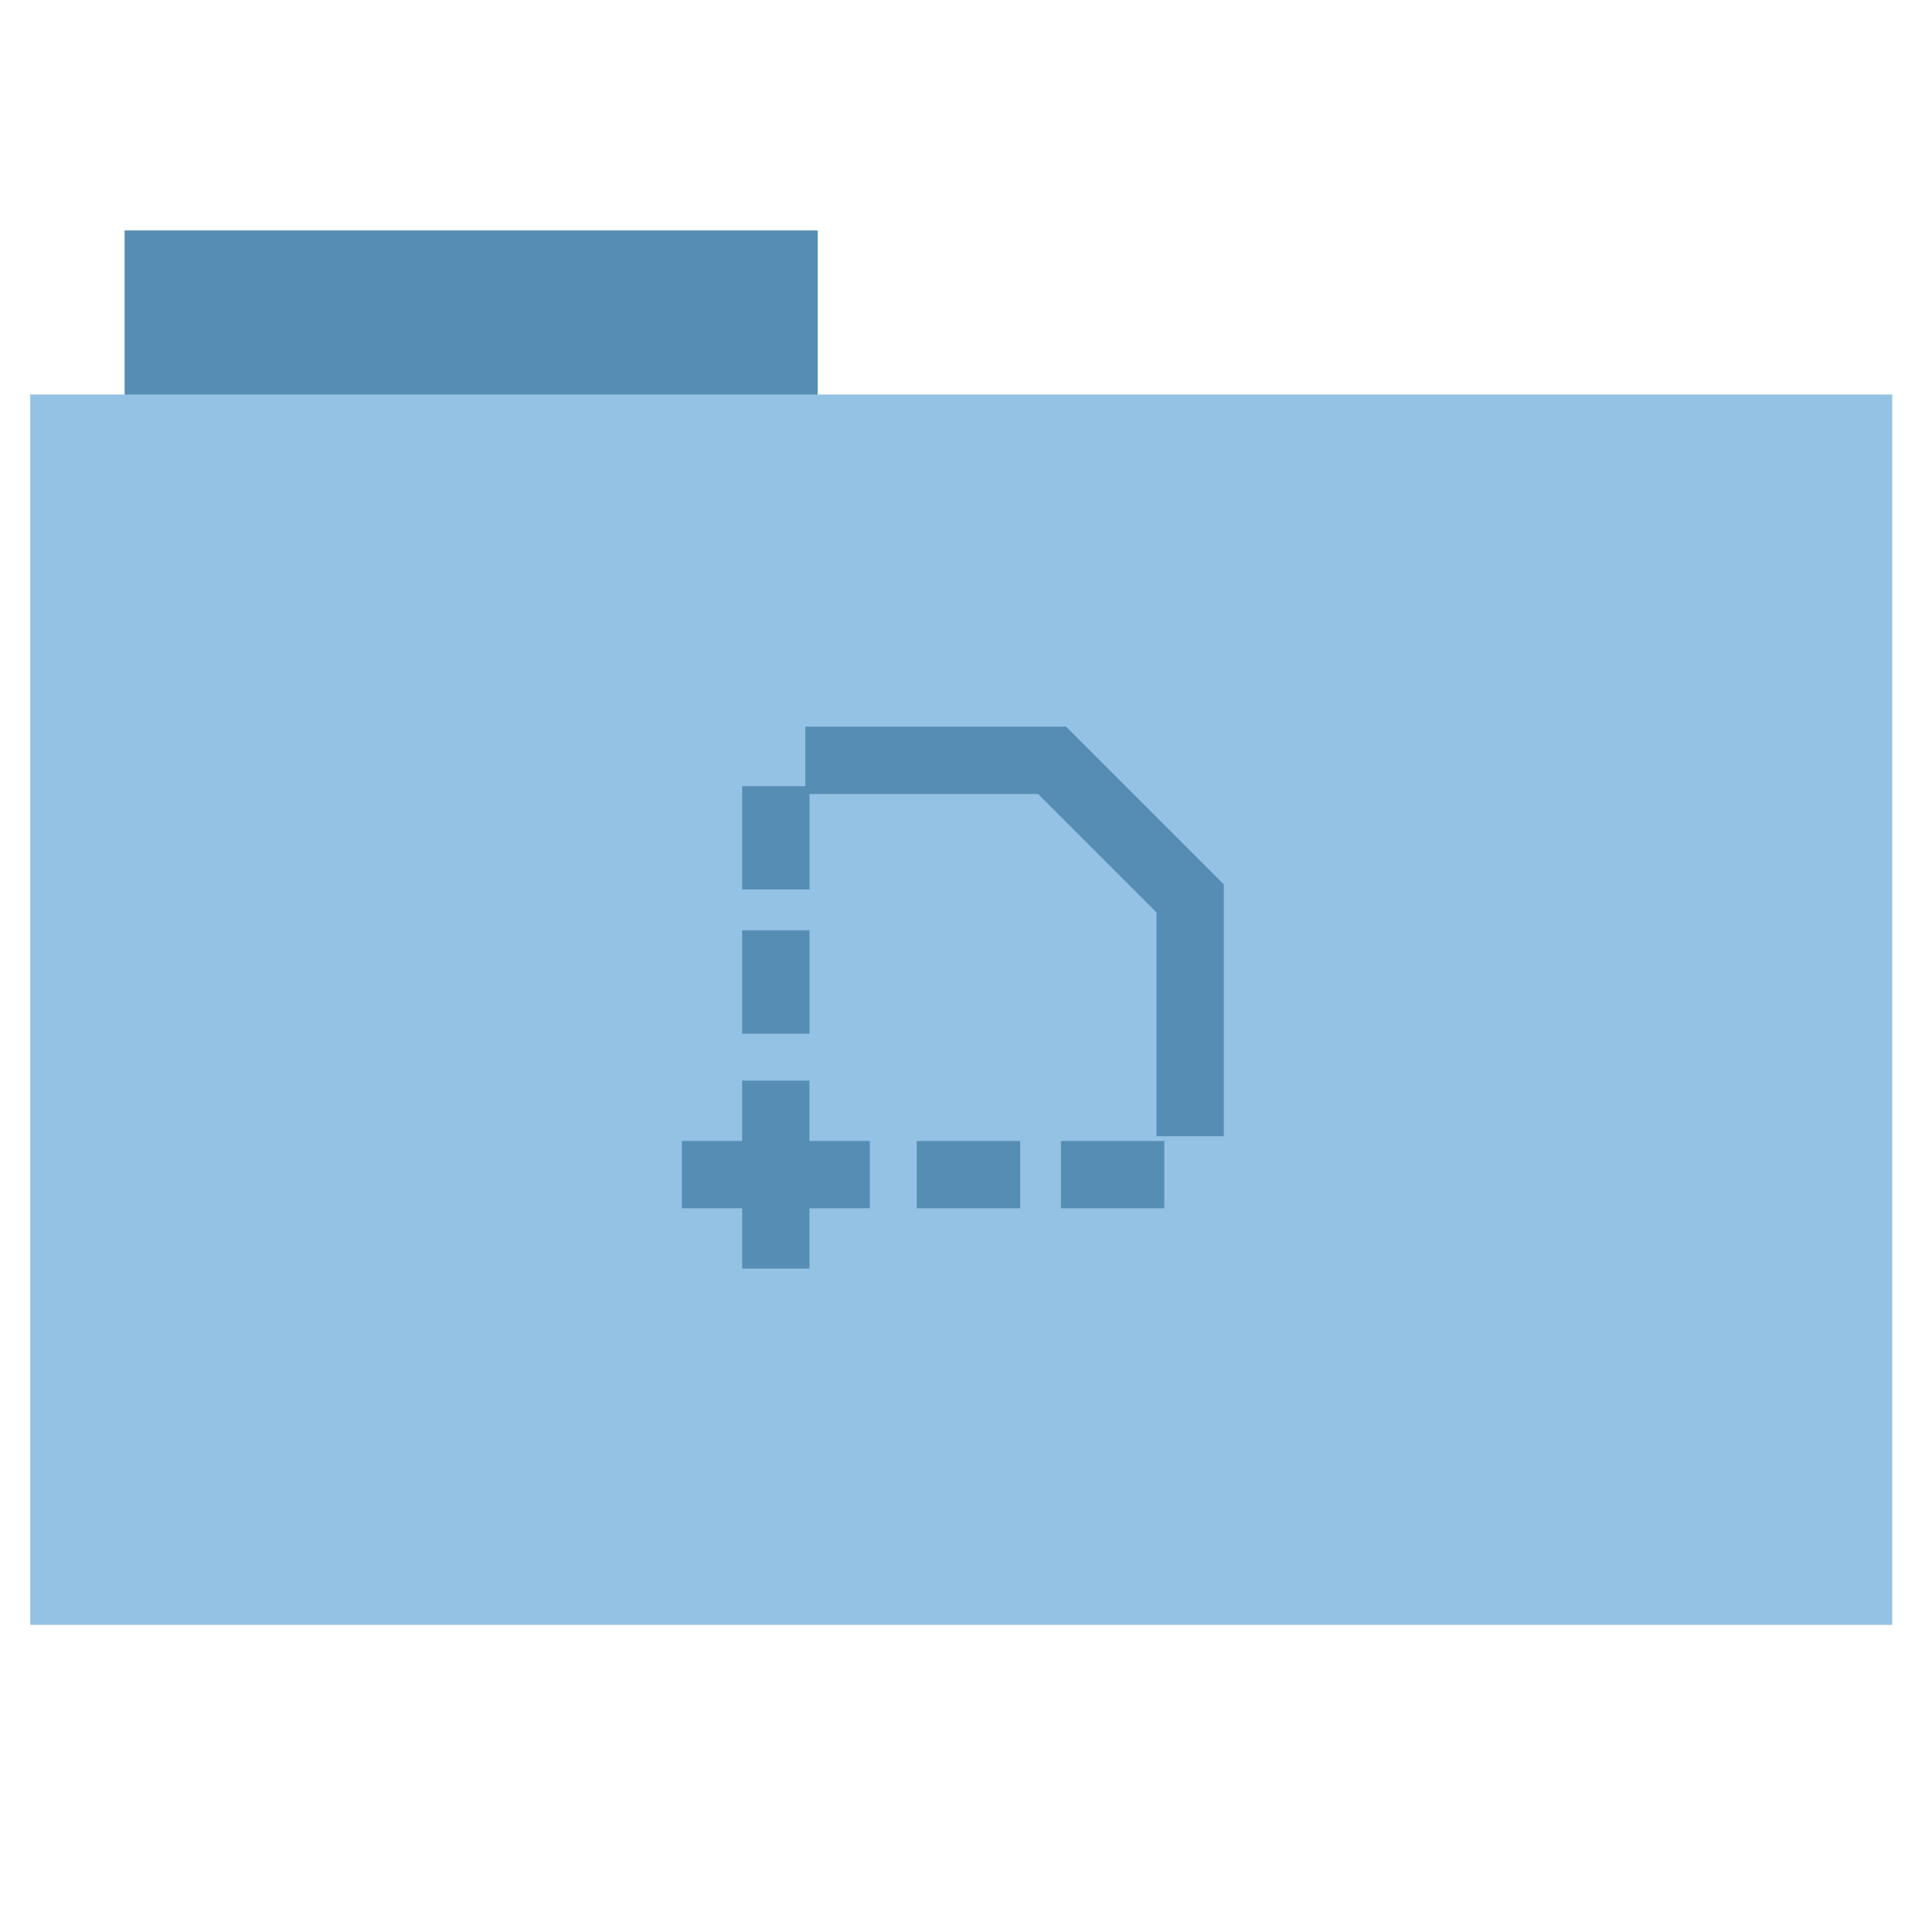
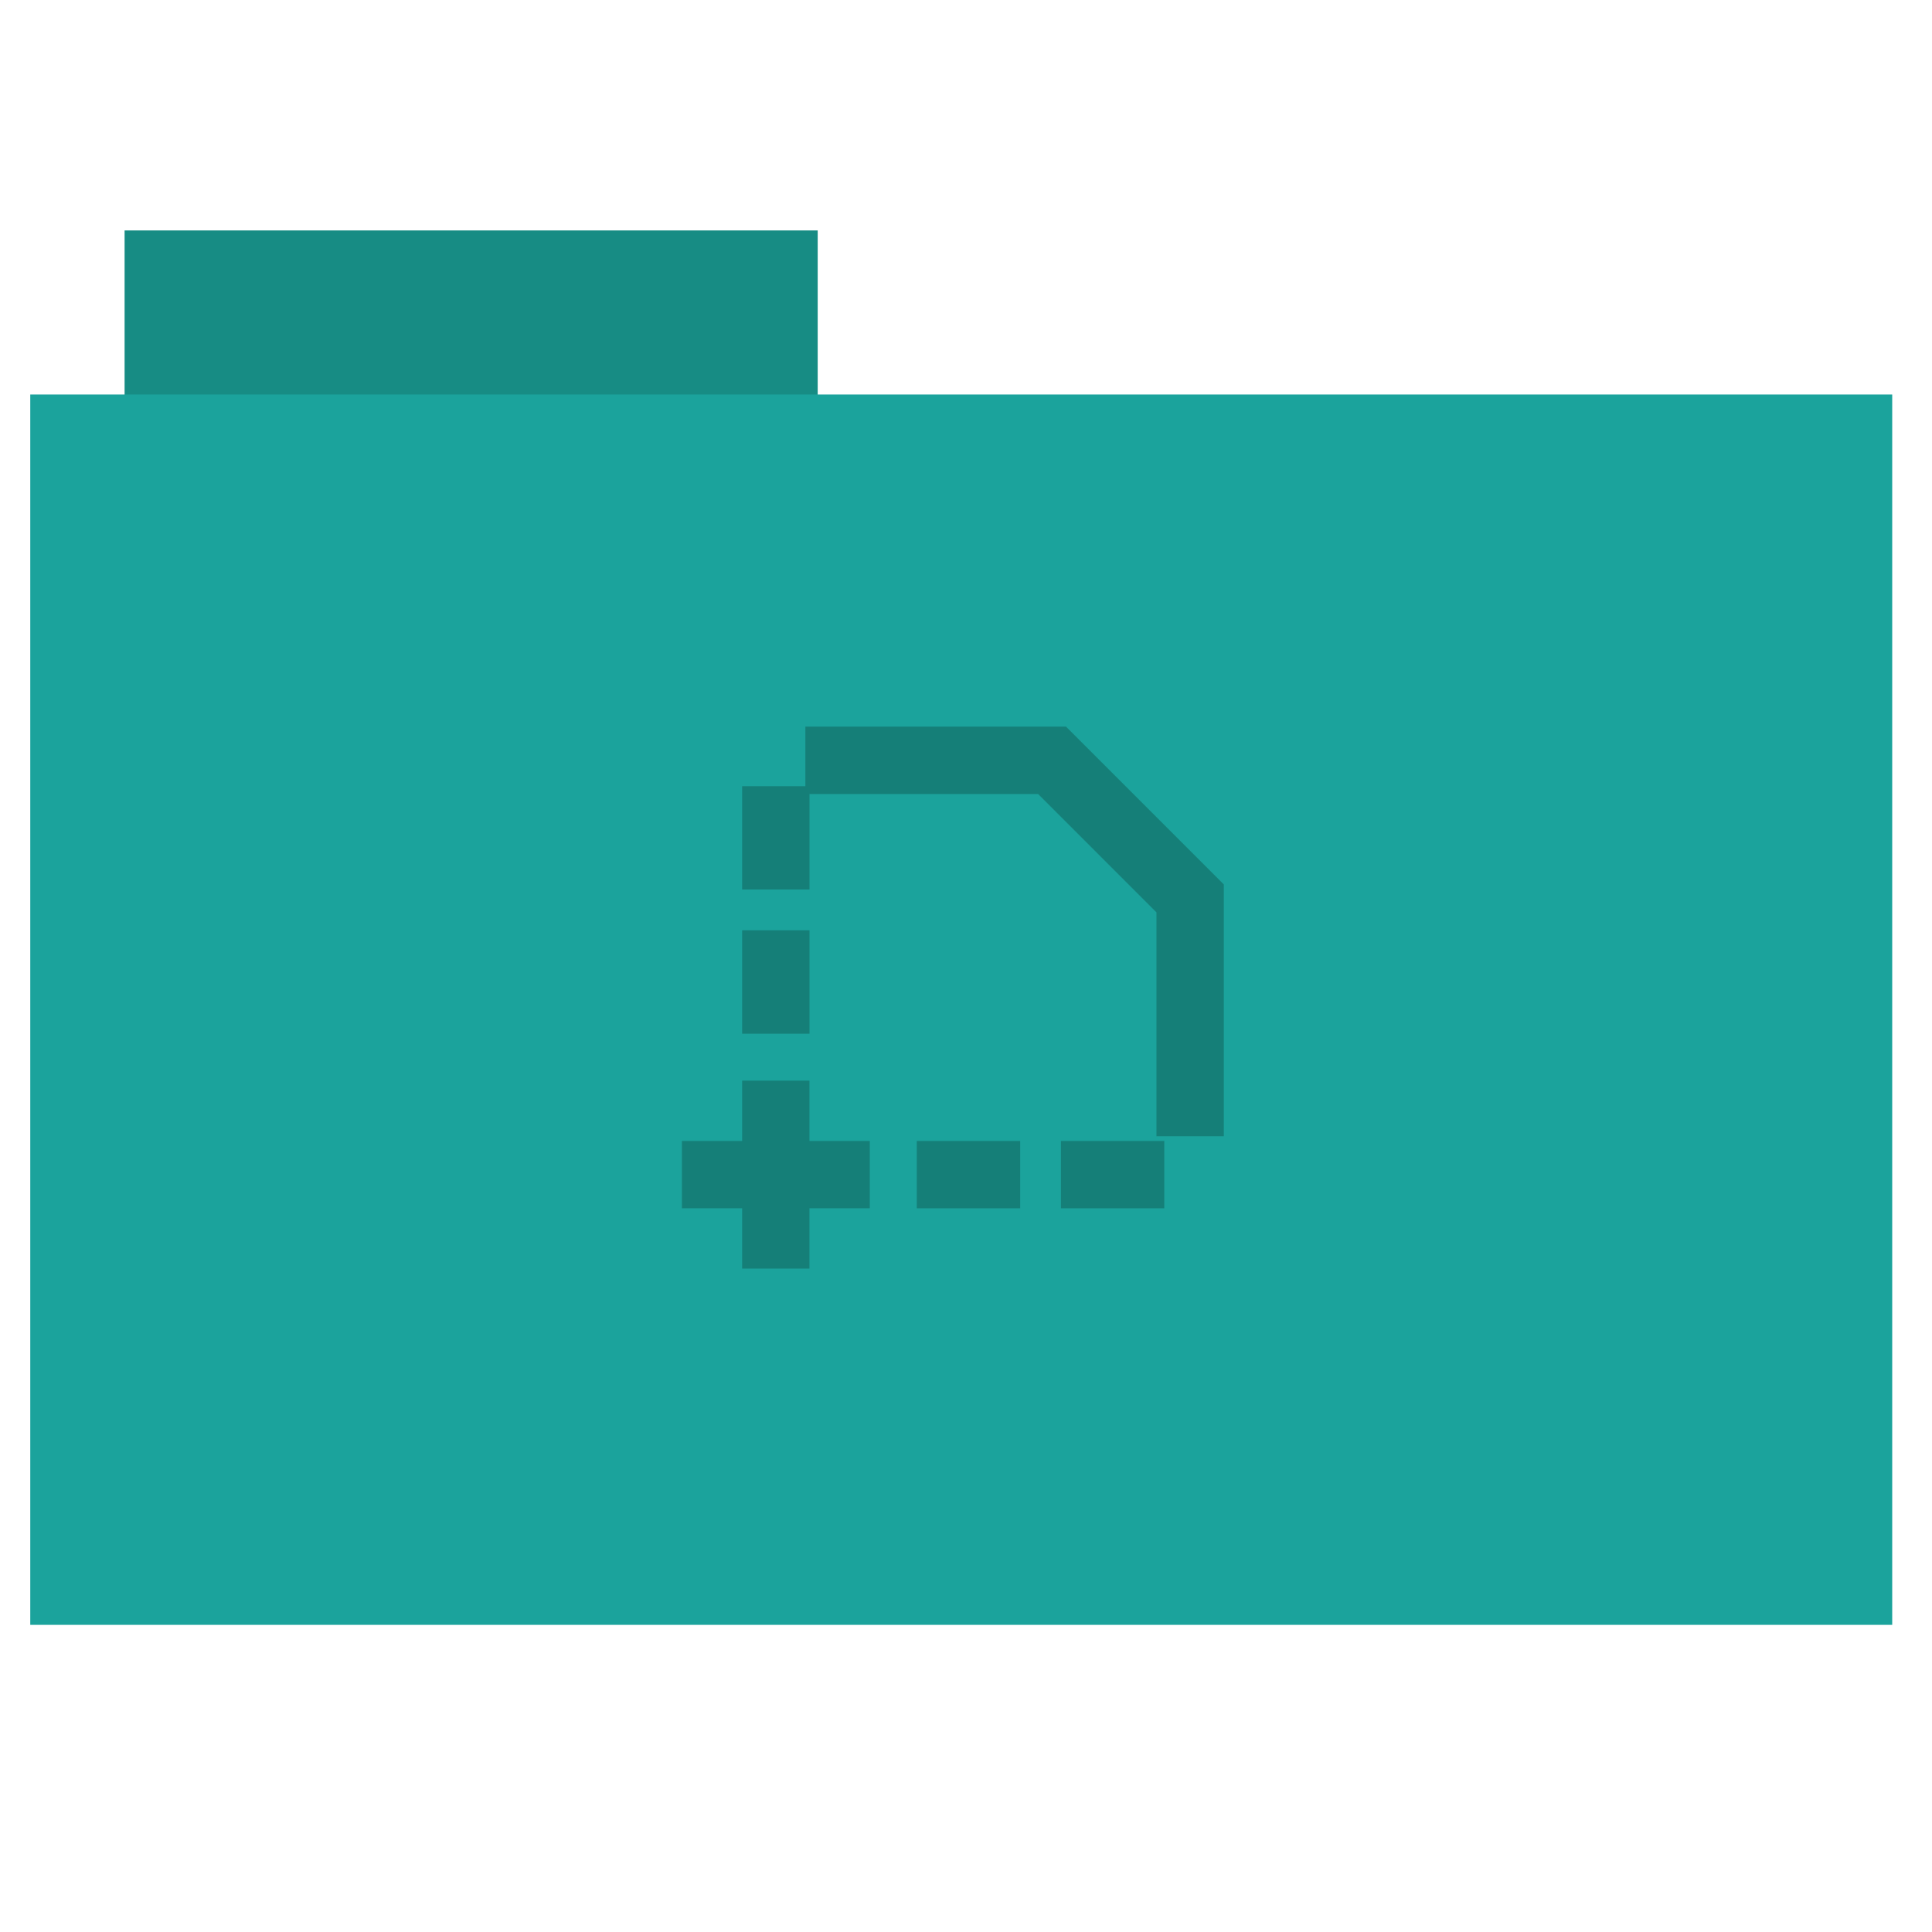
<svg xmlns="http://www.w3.org/2000/svg" xmlns:xlink="http://www.w3.org/1999/xlink" width="512" height="512" id="svg2" version="1.1">
  <defs id="defs4">
    <linearGradient id="linearGradient2460" y2="44.984" gradientUnits="userSpaceOnUse" x2="19.36" y1="21.031" x1="19.245">
      <stop id="stop3602" style="stop-color:#fafafa;stop-opacity:1;" offset="0" />
      <stop id="stop3604" style="stop-color:#f0f0f0;stop-opacity:1;" offset="1" />
    </linearGradient>
    <linearGradient y2="20.626" x2="1006.808" y1="484.417" x1="1012.513" gradientTransform="matrix(1.03178,0,0,1.03178,-830.8641,592.6779)" gradientUnits="userSpaceOnUse" id="linearGradient4114-2-6" xlink:href="#ButtonShadow-0-1-1-5-9" />
    <linearGradient gradientTransform="matrix(1.005865,0,0,0.994169,100,0)" gradientUnits="userSpaceOnUse" id="ButtonShadow-0-1-1-5-9" y2="7.017" x2="45.448" y1="92.54" x1="45.448">
      <stop offset="0" style="stop-color:#000000;stop-opacity:1" id="stop3750-8-9-3-6-4" />
      <stop offset="1" style="stop-color:#000000;stop-opacity:0.588" id="stop3752-5-6-4-2-9" />
    </linearGradient>
    <linearGradient y2="20.626" x2="1006.808" y1="484.417" x1="1012.513" gradientTransform="matrix(1.040254,0,0,1.040254,-837.9512,592.5182)" gradientUnits="userSpaceOnUse" id="linearGradient4112-2-6" xlink:href="#ButtonShadow-0-1-1-5-9" />
    <linearGradient y2="20.626" x2="1006.808" y1="484.417" x1="1012.513" gradientTransform="matrix(1.023305,0,0,1.023305,-823.777,592.8376)" gradientUnits="userSpaceOnUse" id="linearGradient4110-6-7" xlink:href="#ButtonShadow-0-1-1-5-9" />
    <linearGradient y2="20.626" x2="1006.808" y1="484.417" x1="1012.513" gradientTransform="matrix(1.01483,0,0,1.01483,-816.69,592.9972)" gradientUnits="userSpaceOnUse" id="linearGradient4116-6-3" xlink:href="#ButtonShadow-0-1-1-5-9" />
    <linearGradient xlink:href="#ButtonShadow-0-1-1-5-9" id="linearGradient5342-3" gradientUnits="userSpaceOnUse" gradientTransform="matrix(1.007415,0,0,1.007415,-810.4888,593.1369)" x1="1012.513" y1="484.417" x2="1006.808" y2="20.626" />
    <linearGradient y2="363.738" x2="988.786" y1="51.512" x1="993.439" gradientTransform="translate(778.5998,-360.5596)" gradientUnits="userSpaceOnUse" id="linearGradient4084-8" xlink:href="#linearGradient3737-9" />
    <linearGradient id="linearGradient3737-9">
      <stop offset="0" style="stop-color:#ffffff;stop-opacity:1" id="stop3739-7" />
      <stop offset="1" style="stop-color:#ffffff;stop-opacity:0" id="stop3741-4" />
    </linearGradient>
    <linearGradient y2="-55.941" x2="1763.69" y1="155.597" x1="1764.649" gradientUnits="userSpaceOnUse" id="linearGradient4086-12" xlink:href="#linearGradient4046-3" />
    <linearGradient id="linearGradient4046-3">
      <stop offset="0" style="stop-color:#000000;stop-opacity:1;" id="stop4048-7" />
      <stop offset="1" style="stop-color:#ffffff;stop-opacity:0.2" id="stop4050-73" />
    </linearGradient>
    <linearGradient xlink:href="#linearGradient3187-7" id="linearGradient3210" gradientUnits="userSpaceOnUse" gradientTransform="translate(0,8)" x1="48" y1="78" x2="48" y2="5.988" />
    <linearGradient id="linearGradient3187-7">
      <stop id="stop3189-4" style="stop-color:#c29656;stop-opacity:1" offset="0" />
      <stop id="stop3191-1" style="stop-color:#ddc08b;stop-opacity:1" offset="1" />
    </linearGradient>
    <linearGradient xlink:href="#linearGradient3874" id="linearGradient3212" gradientUnits="userSpaceOnUse" x1="48.022" y1="22.933" x2="48.022" y2="81.481" />
    <linearGradient id="linearGradient3874">
      <stop id="stop3876" style="stop-color:#ffffff;stop-opacity:1" offset="0" />
      <stop id="stop3878" style="stop-color:#ffffff;stop-opacity:0" offset="1" />
    </linearGradient>
    <clipPath id="clipPath3860">
      <rect width="84" height="72" rx="6" ry="6" x="6" y="18" id="rect3862" style="fill:#ff00ff;fill-opacity:1;fill-rule:nonzero;stroke:none" />
    </clipPath>
    <filter x="-0.166" y="-0.197" width="1.331" height="1.394" color-interpolation-filters="sRGB" id="filter3870">
      <feGaussianBlur id="feGaussianBlur3872" stdDeviation="5.17" />
    </filter>
    <linearGradient xlink:href="#linearGradient3737-8" id="linearGradient3214" gradientUnits="userSpaceOnUse" x1="36.357" y1="16" x2="36.357" y2="73.995" />
    <linearGradient id="linearGradient3737-8">
      <stop id="stop3739-8" style="stop-color:#ffffff;stop-opacity:1" offset="0" />
      <stop id="stop3741-8" style="stop-color:#ffffff;stop-opacity:0" offset="1" />
    </linearGradient>
    <linearGradient xlink:href="#linearGradient4008-4" id="linearGradient3073-8" gradientUnits="userSpaceOnUse" gradientTransform="matrix(0.7957895,0,0,0.7957895,87.06947,1.066709)" x1="34.86" y1="16.275" x2="34.86" y2="26.987" />
    <linearGradient id="linearGradient4008-4">
      <stop id="stop4010-2" style="stop-color:#dab980;stop-opacity:1" offset="0" />
      <stop id="stop4012-5" style="stop-color:#c29856;stop-opacity:1" offset="0.717" />
      <stop id="stop4014-6" style="stop-color:#a2773a;stop-opacity:1" offset="1" />
    </linearGradient>
    <radialGradient xlink:href="#linearGradient3737-5" id="radialGradient3061" gradientUnits="userSpaceOnUse" gradientTransform="matrix(1.157313,0,0,0.9959077,-7.551021,0.197132)" cx="48" cy="90.172" fx="48" fy="90.172" r="42" />
    <linearGradient id="linearGradient3737-5">
      <stop id="stop3739-0" style="stop-color:#ffffff;stop-opacity:1" offset="0" />
      <stop id="stop3741-4-3" style="stop-color:#ffffff;stop-opacity:0" offset="1" />
    </linearGradient>
    <radialGradient r="42" fy="90.172" fx="48" cy="90.172" cx="48" gradientTransform="matrix(1.157313,0,0,0.9959077,-7.551021,0.197132)" gradientUnits="userSpaceOnUse" id="radialGradient3260" xlink:href="#linearGradient3737-5" />
    <radialGradient xlink:href="#linearGradient3737-5" id="radialGradient3119" gradientUnits="userSpaceOnUse" gradientTransform="matrix(6.502996,0,0,5.596053,-658.9128,-27.9328)" cx="48" cy="90.172" fx="48" fy="90.172" r="42" />
    <linearGradient xlink:href="#linearGradient4008-4" id="linearGradient3126" gradientUnits="userSpaceOnUse" gradientTransform="matrix(0.7957895,0,0,0.7957895,87.06947,1.066709)" x1="34.86" y1="16.275" x2="34.86" y2="26.987" />
    <linearGradient xlink:href="#linearGradient4008-4" id="linearGradient3130" gradientUnits="userSpaceOnUse" gradientTransform="matrix(4.471579,0,0,4.471579,-127.2357,-23.0466)" x1="34.86" y1="16.275" x2="34.86" y2="26.987" />
    <linearGradient xlink:href="#linearGradient3737-8" id="linearGradient3133" gradientUnits="userSpaceOnUse" x1="36.357" y1="16" x2="36.357" y2="73.995" gradientTransform="matrix(5.619047,0,0,4.904365,-110.769,27.46527)" />
    <linearGradient xlink:href="#linearGradient3187-7" id="linearGradient3137" gradientUnits="userSpaceOnUse" gradientTransform="matrix(5.619047,0,0,4.904365,492,40.20794)" x1="48" y1="78" x2="48" y2="5.988" />
    <linearGradient xlink:href="#linearGradient4008-4" id="linearGradient3141" gradientUnits="userSpaceOnUse" gradientTransform="matrix(4.471579,0,0,4.471579,46.55052,-81.59543)" x1="34.86" y1="16.275" x2="34.86" y2="26.987" />
    <linearGradient xlink:href="#linearGradient4008-4-7" id="linearGradient3141-5" gradientUnits="userSpaceOnUse" gradientTransform="matrix(4.471579,0,0,4.471579,475.5333,-30.19658)" x1="34.86" y1="16.275" x2="34.86" y2="32.734" />
    <linearGradient id="linearGradient4008-4-7">
      <stop id="stop4010-2-0" style="stop-color:#dab980;stop-opacity:1" offset="0" />
      <stop id="stop4012-5-1" style="stop-color:#c29856;stop-opacity:1" offset="0.717" />
      <stop id="stop4014-6-6" style="stop-color:#a2773a;stop-opacity:1" offset="1" />
    </linearGradient>
    <linearGradient y2="26.987" x2="34.86" y1="16.275" x1="34.86" gradientTransform="matrix(4.471579,0,0,4.471579,455.5332,-72.67278)" gradientUnits="userSpaceOnUse" id="linearGradient3159" xlink:href="#linearGradient4008-4-7" />
    <linearGradient xlink:href="#linearGradient3874" id="linearGradient3179" gradientUnits="userSpaceOnUse" x1="48.022" y1="22.933" x2="48.022" y2="81.481" />
    <linearGradient xlink:href="#linearGradient4008-4-7" id="linearGradient3185" gradientUnits="userSpaceOnUse" gradientTransform="matrix(4.471579,0,0,4.471579,475.5333,-30.19658)" x1="34.86" y1="16.275" x2="35.302" y2="28.313" />
    <linearGradient xlink:href="#linearGradient3187-7" id="linearGradient3194" gradientUnits="userSpaceOnUse" gradientTransform="matrix(5.619047,0,0,4.904365,492,40.20794)" x1="48" y1="78" x2="48" y2="5.988" />
    <linearGradient xlink:href="#linearGradient3187-7-5" id="linearGradient3194-0" gradientUnits="userSpaceOnUse" gradientTransform="matrix(5.619047,0,0,4.904365,492,40.20794)" x1="48" y1="78" x2="48" y2="5.988" />
    <linearGradient id="linearGradient3187-7-5">
      <stop id="stop3189-4-5" style="stop-color:#c29656;stop-opacity:1" offset="0" />
      <stop id="stop3191-1-8" style="stop-color:#ddc08b;stop-opacity:1" offset="1" />
    </linearGradient>
    <linearGradient y2="5.988" x2="48" y1="78" x1="48" gradientTransform="matrix(5.619047,0,0,4.904365,472,-28.44831)" gradientUnits="userSpaceOnUse" id="linearGradient3212-5" xlink:href="#linearGradient3187-7-5" />
    <linearGradient xlink:href="#linearGradient4008-4-7" id="linearGradient3231" gradientUnits="userSpaceOnUse" gradientTransform="matrix(4.471579,0,0,4.471579,475.5333,-30.19658)" x1="34.86" y1="16.275" x2="34.994" y2="28.906" />
    <linearGradient xlink:href="#linearGradient3737-9" id="linearGradient3236" gradientUnits="userSpaceOnUse" gradientTransform="translate(778.5998,-360.5596)" x1="993.439" y1="51.512" x2="988.786" y2="363.738" />
    <linearGradient xlink:href="#linearGradient4046-3" id="linearGradient3238" gradientUnits="userSpaceOnUse" x1="1764.649" y1="155.597" x2="1763.69" y2="-55.941" />
    <linearGradient xlink:href="#linearGradient4046-3" id="linearGradient3241" gradientUnits="userSpaceOnUse" x1="1764.649" y1="155.597" x2="1763.69" y2="-55.941" gradientTransform="translate(-1532.187,330.4162)" />
    <linearGradient xlink:href="#linearGradient3737-9" id="linearGradient3244" gradientUnits="userSpaceOnUse" gradientTransform="translate(-753.5872,-30.14348)" x1="993.439" y1="51.512" x2="988.786" y2="363.738" />
    <linearGradient xlink:href="#linearGradient3187-7-5" id="linearGradient3297" gradientUnits="userSpaceOnUse" gradientTransform="matrix(5.619047,0,0,4.904365,492,46.20794)" x1="48" y1="78" x2="48" y2="5.988" />
    <linearGradient xlink:href="#linearGradient4008-4-7" id="linearGradient3306" gradientUnits="userSpaceOnUse" gradientTransform="matrix(4.471579,0,0,4.471579,475.5333,-30.19658)" x1="34.86" y1="16.275" x2="34.585" y2="30.814" />
    <linearGradient xlink:href="#linearGradient3187-7-5-7" id="linearGradient3297-2" gradientUnits="userSpaceOnUse" gradientTransform="matrix(5.619047,0,0,4.904365,492,46.20794)" x1="48" y1="78" x2="48" y2="5.988" />
    <linearGradient id="linearGradient3187-7-5-7">
      <stop id="stop3189-4-5-5" style="stop-color:#c29656;stop-opacity:1" offset="0" />
      <stop id="stop3191-1-8-2" style="stop-color:#ddc08b;stop-opacity:1" offset="1" />
    </linearGradient>
    <linearGradient y2="5.988" x2="48" y1="78" x1="48" gradientTransform="matrix(5.619047,0,0,4.904365,472,-28.44831)" gradientUnits="userSpaceOnUse" id="linearGradient3325" xlink:href="#linearGradient3187-7-5-7" />
    <linearGradient xlink:href="#linearGradient3187-7-5" id="linearGradient3343" gradientUnits="userSpaceOnUse" gradientTransform="matrix(5.619047,0,0,4.904365,492,46.20794)" x1="48" y1="78" x2="48" y2="5.988" />
    <linearGradient xlink:href="#linearGradient3187-7-5" id="linearGradient3352" gradientUnits="userSpaceOnUse" gradientTransform="matrix(5.619047,0,0,4.904365,492,46.20794)" x1="48" y1="78" x2="48" y2="5.988" />
    <linearGradient xlink:href="#linearGradient3737-8-0" id="linearGradient3133-9" gradientUnits="userSpaceOnUse" x1="36.357" y1="16" x2="36.357" y2="73.995" gradientTransform="matrix(5.619047,0,0,4.904365,-110.769,34.46527)" />
    <linearGradient id="linearGradient3737-8-0">
      <stop id="stop3739-8-3" style="stop-color:#ffffff;stop-opacity:1" offset="0" />
      <stop id="stop3741-8-0" style="stop-color:#ffffff;stop-opacity:0" offset="1" />
    </linearGradient>
    <linearGradient y2="73.995" x2="36.357" y1="16" x1="36.357" gradientTransform="matrix(5.619047,0,0,4.904365,472,-67.67701)" gradientUnits="userSpaceOnUse" id="linearGradient3370" xlink:href="#linearGradient3737-8-0" />
    <linearGradient xlink:href="#linearGradient3187-7-5" id="linearGradient3090" gradientUnits="userSpaceOnUse" gradientTransform="matrix(5.619047,0,0,4.904365,492,58.20794)" x1="48" y1="78" x2="48" y2="5.988" />
    <linearGradient xlink:href="#linearGradient4008-4-7" id="linearGradient3099" gradientUnits="userSpaceOnUse" gradientTransform="matrix(4.471579,0,0,4.471579,475.5333,-30.19658)" x1="34.86" y1="16.275" x2="34.994" y2="28.906" />
    <linearGradient xlink:href="#linearGradient3187-7-5-1" id="linearGradient3090-9" gradientUnits="userSpaceOnUse" gradientTransform="matrix(5.619047,0,0,4.904365,492,58.20794)" x1="48" y1="78" x2="48" y2="5.988" />
    <linearGradient id="linearGradient3187-7-5-1">
      <stop id="stop3189-4-5-4" style="stop-color:#c29656;stop-opacity:1" offset="0" />
      <stop id="stop3191-1-8-0" style="stop-color:#ddc08b;stop-opacity:1" offset="1" />
    </linearGradient>
    <linearGradient y2="5.988" x2="48" y1="78" x1="48" gradientTransform="matrix(5.619047,0,0,4.904365,472,-18.44831)" gradientUnits="userSpaceOnUse" id="linearGradient3118" xlink:href="#linearGradient3187-7-5-1" />
    <linearGradient xlink:href="#linearGradient3187-7-5" id="linearGradient3136" gradientUnits="userSpaceOnUse" gradientTransform="matrix(5.619047,0,0,4.904365,492,58.20794)" x1="48" y1="78" x2="48" y2="5.988" />
    <linearGradient xlink:href="#linearGradient3187-7-5" id="linearGradient3143" gradientUnits="userSpaceOnUse" gradientTransform="matrix(5.619047,0,0,4.904365,492,58.20794)" x1="48" y1="78" x2="48" y2="5.988" />
    <linearGradient xlink:href="#linearGradient3737-8-0-1" id="linearGradient3133-9-1" gradientUnits="userSpaceOnUse" x1="36.357" y1="16" x2="36.357" y2="73.995" gradientTransform="matrix(5.619047,0,0,4.904365,-110.769,34.46527)" />
    <linearGradient id="linearGradient3737-8-0-1">
      <stop id="stop3739-8-3-5" style="stop-color:#ffffff;stop-opacity:1" offset="0" />
      <stop id="stop3741-8-0-2" style="stop-color:#ffffff;stop-opacity:0" offset="1" />
    </linearGradient>
    <linearGradient y2="73.995" x2="36.357" y1="16" x1="36.357" gradientTransform="matrix(5.619047,0,0,4.904365,-130.769,-47.19098)" gradientUnits="userSpaceOnUse" id="linearGradient3161" xlink:href="#linearGradient3737-8-0-1" />
    <linearGradient xlink:href="#linearGradient4008-4-7" id="linearGradient3186" gradientUnits="userSpaceOnUse" gradientTransform="matrix(4.471579,0,0,4.471579,475.5333,-30.19658)" x1="34.86" y1="16.275" x2="34.994" y2="28.906" />
    <linearGradient xlink:href="#linearGradient4008-4-7" id="linearGradient3189" gradientUnits="userSpaceOnUse" gradientTransform="matrix(4.471579,0,0,4.471579,391.5333,-30.19658)" x1="34.86" y1="16.275" x2="34.994" y2="28.906" />
    <radialGradient xlink:href="#XMLID_74_-8-1" id="radialGradient3396" gradientUnits="userSpaceOnUse" gradientTransform="matrix(1,0,0,1.049991,0,-19.27059)" cx="558.354" cy="385.484" fx="558.354" fy="385.484" r="191.619" />
    <linearGradient id="XMLID_74_-8-1" gradientUnits="userSpaceOnUse" x1="64.478" y1="56.301" x2="78.466" y2="48.085">
      <stop offset="0" style="stop-color:#fd8700;stop-opacity:1;" id="stop153-2-2" />
      <stop offset="0.859" style="stop-color:#ff9500;stop-opacity:1;" id="stop155-3-8" />
      <stop offset="1" style="stop-color:#ff9a01;stop-opacity:1;" id="stop157-94-6" />
    </linearGradient>
    <linearGradient xlink:href="#linearGradient3187-7-5" id="linearGradient3129" gradientUnits="userSpaceOnUse" gradientTransform="matrix(5.619047,0,0,4.904365,1060,58.20794)" x1="48" y1="78" x2="48" y2="5.988" />
    <linearGradient gradientTransform="translate(-100,0)" y2="68" x2="144" y1="20" x1="144" gradientUnits="userSpaceOnUse" id="linearGradient7238-8" xlink:href="#linearGradient4560-4" />
    <linearGradient id="linearGradient4560-4">
      <stop id="stop4562-1" offset="0" style="stop-color:#d5f2ff;stop-opacity:1;" />
      <stop id="stop4564-3" offset="1" style="stop-color:#ade5ff;stop-opacity:1;" />
    </linearGradient>
    <linearGradient gradientTransform="translate(0,-4)" gradientUnits="userSpaceOnUse" xlink:href="#linearGradient3699" id="linearGradient3087" y2="32" x2="56" y1="76" x1="56" />
    <linearGradient id="linearGradient3699">
      <stop offset="0" style="stop-color:#aa7932;stop-opacity:0.784" id="stop3701" />
      <stop offset="1" style="stop-color:#aa7932;stop-opacity:0.392" id="stop3703" />
    </linearGradient>
    <linearGradient xlink:href="#linearGradient3699" id="linearGradient3077" gradientUnits="userSpaceOnUse" gradientTransform="matrix(6.388889,0,0,6.388889,-820.7882,-46.18083)" x1="56" y1="76" x2="56" y2="32" />
    <linearGradient y2="40.06" x2="23.221" y1="5.669" x1="23.221" gradientTransform="matrix(2,0,0,2,-1e-5,954.3621)" gradientUnits="userSpaceOnUse" id="linearGradient3963" xlink:href="#linearGradient3814" />
    <linearGradient id="linearGradient3814">
      <stop id="stop3816" offset="0" style="stop-color:#b06121;stop-opacity:1;" />
      <stop id="stop3818" offset="1" style="stop-color:#973404;stop-opacity:1;" />
    </linearGradient>
    <linearGradient xlink:href="#linearGradient3814" id="linearGradient3054" gradientUnits="userSpaceOnUse" gradientTransform="matrix(17.77778,0,0,17.77778,-526.1113,-279.8064)" x1="23.221" y1="5.669" x2="23.221" y2="40.06" />
    <linearGradient y2="40.06" x2="23.221" y1="5.669" x1="23.221" gradientTransform="matrix(12.77778,0,0,12.77778,-50.67177,-90.24167)" gradientUnits="userSpaceOnUse" id="linearGradient3926" xlink:href="#linearGradient3814" />
  </defs>
  <g transform="translate(0,-540.3622)" id="layer1" />
  <g transform="matrix(1.1,0,0,0.44444,95.08106,256.3925)" id="g2036">
    <g transform="matrix(1.0526,0,0,1.2857,-1.2632,-13.429)" style="opacity:0.4" id="g3712" />
  </g>
  <g id="g3541" transform="translate(97.48106,231.2815)" />
  <g id="g3536" transform="translate(97.48106,231.2815)" />
  <g transform="translate(-605.5193,-353.9683)" id="g4076">
    <g id="g4038" transform="translate(-926.6676,684.3845)" />
  </g>
  <path d="m 15.969,22.531 c -2.846,0.004 -5.433,2.592 -5.438,5.438 l 0,48.062 c 0.004,2.846 2.592,5.433 5.438,5.438 l 64.062,0 c 2.846,-0.004 5.433,-2.592 5.438,-5.438 l 0,-48.062 c -0.004,-2.846 -2.592,-5.433 -5.438,-5.438 z" clip-path="url(#clipPath3860)" id="path3850" style="opacity:0.15;fill:url(#linearGradient3179);fill-opacity:1;fill-rule:nonzero;stroke:none;display:inline;filter:url(#filter3870)" transform="matrix(5.619047,0,0,4.904365,599.6649,31.27007)" />
  <g id="g3142" transform="translate(-0.6753144,-10.66346)">
-     <rect y="71.733" x="33.693" height="44.561" width="183.68" id="rect2984" style="fill:#558db5;fill-opacity:1;fill-rule:evenodd;stroke:#000000;stroke-width:0;stroke-linecap:butt;stroke-linejoin:miter;stroke-miterlimit:4;stroke-opacity:0;stroke-dasharray:none" />
-     <rect y="115.208" x="8.695" height="326.059" width="493.436" id="rect2982" style="fill:#94c2e4;fill-opacity:1;fill-rule:evenodd;stroke:#000000;stroke-width:0;stroke-linecap:butt;stroke-linejoin:miter;stroke-miterlimit:4;stroke-opacity:1;stroke-dasharray:none" />
+     <rect y="71.733" x="33.693" height="44.561" width="183.68" id="rect2984" style="fill:#178c84;fill-opacity:1;fill-rule:evenodd;stroke:#000000;stroke-width:0;stroke-linecap:butt;stroke-linejoin:miter;stroke-miterlimit:4;stroke-opacity:0;stroke-dasharray:none" />
+     <rect y="115.208" x="8.695" height="326.059" width="493.436" id="rect2982" style="fill:#1ba39c;fill-opacity:1;fill-rule:evenodd;stroke:#000000;stroke-width:0;stroke-linecap:butt;stroke-linejoin:miter;stroke-miterlimit:4;stroke-opacity:1;stroke-dasharray:none" />
  </g>
-   <path id="path143" d="m 217.579,196.719 0,9.551 59.251,0 33.793,33.793 0,56.899 9.551,0 0,-58.878 0,-1.978 -39.387,-39.387 -63.207,0 z m -16.75,15.777 0,19.085 9.551,0 0,-19.085 -9.551,0 z m 0,38.187 0,19.102 9.551,0 0,-19.102 -9.551,0 z m 0,39.841 0,15.988 -15.972,0 0,9.535 15.972,0 0,15.988 9.535,0 0,-15.988 15.988,0 0,-9.535 -15.988,0 0,-15.988 -9.535,0 z m 46.278,15.988 0,9.551 19.102,0 0,-9.551 -19.102,0 z m 38.203,0 0,9.551 19.085,0 0,-9.551 -19.085,0 z" style="font-size:medium;font-style:normal;font-variant:normal;font-weight:normal;font-stretch:normal;text-indent:0;text-align:start;text-decoration:none;line-height:normal;letter-spacing:normal;word-spacing:normal;text-transform:none;direction:ltr;block-progression:tb;writing-mode:lr-tb;text-anchor:start;baseline-shift:baseline;color:#000000;fill:#558db5;fill-opacity:1;stroke:#558db5;stroke-width:8.3;stroke-miterlimit:4;stroke-opacity:1;stroke-dasharray:none;marker:none;visibility:visible;display:inline;overflow:visible;enable-background:accumulate;font-family:Sans;-inkscape-font-specification:Sans" />
+   <path id="path143" d="m 217.579,196.719 0,9.551 59.251,0 33.793,33.793 0,56.899 9.551,0 0,-58.878 0,-1.978 -39.387,-39.387 -63.207,0 z m -16.75,15.777 0,19.085 9.551,0 0,-19.085 -9.551,0 z m 0,38.187 0,19.102 9.551,0 0,-19.102 -9.551,0 z m 0,39.841 0,15.988 -15.972,0 0,9.535 15.972,0 0,15.988 9.535,0 0,-15.988 15.988,0 0,-9.535 -15.988,0 0,-15.988 -9.535,0 z m 46.278,15.988 0,9.551 19.102,0 0,-9.551 -19.102,0 z m 38.203,0 0,9.551 19.085,0 0,-9.551 -19.085,0 z" style="font-size:medium;font-style:normal;font-variant:normal;font-weight:normal;font-stretch:normal;text-indent:0;text-align:start;text-decoration:none;line-height:normal;letter-spacing:normal;word-spacing:normal;text-transform:none;direction:ltr;block-progression:tb;writing-mode:lr-tb;text-anchor:start;baseline-shift:baseline;color:#000000;fill:#157f78;fill-opacity:1;stroke:#157f78;stroke-width:8.3;stroke-miterlimit:4;stroke-opacity:1;stroke-dasharray:none;marker:none;visibility:visible;display:inline;overflow:visible;enable-background:accumulate;font-family:Sans;-inkscape-font-specification:Sans" />
</svg>
